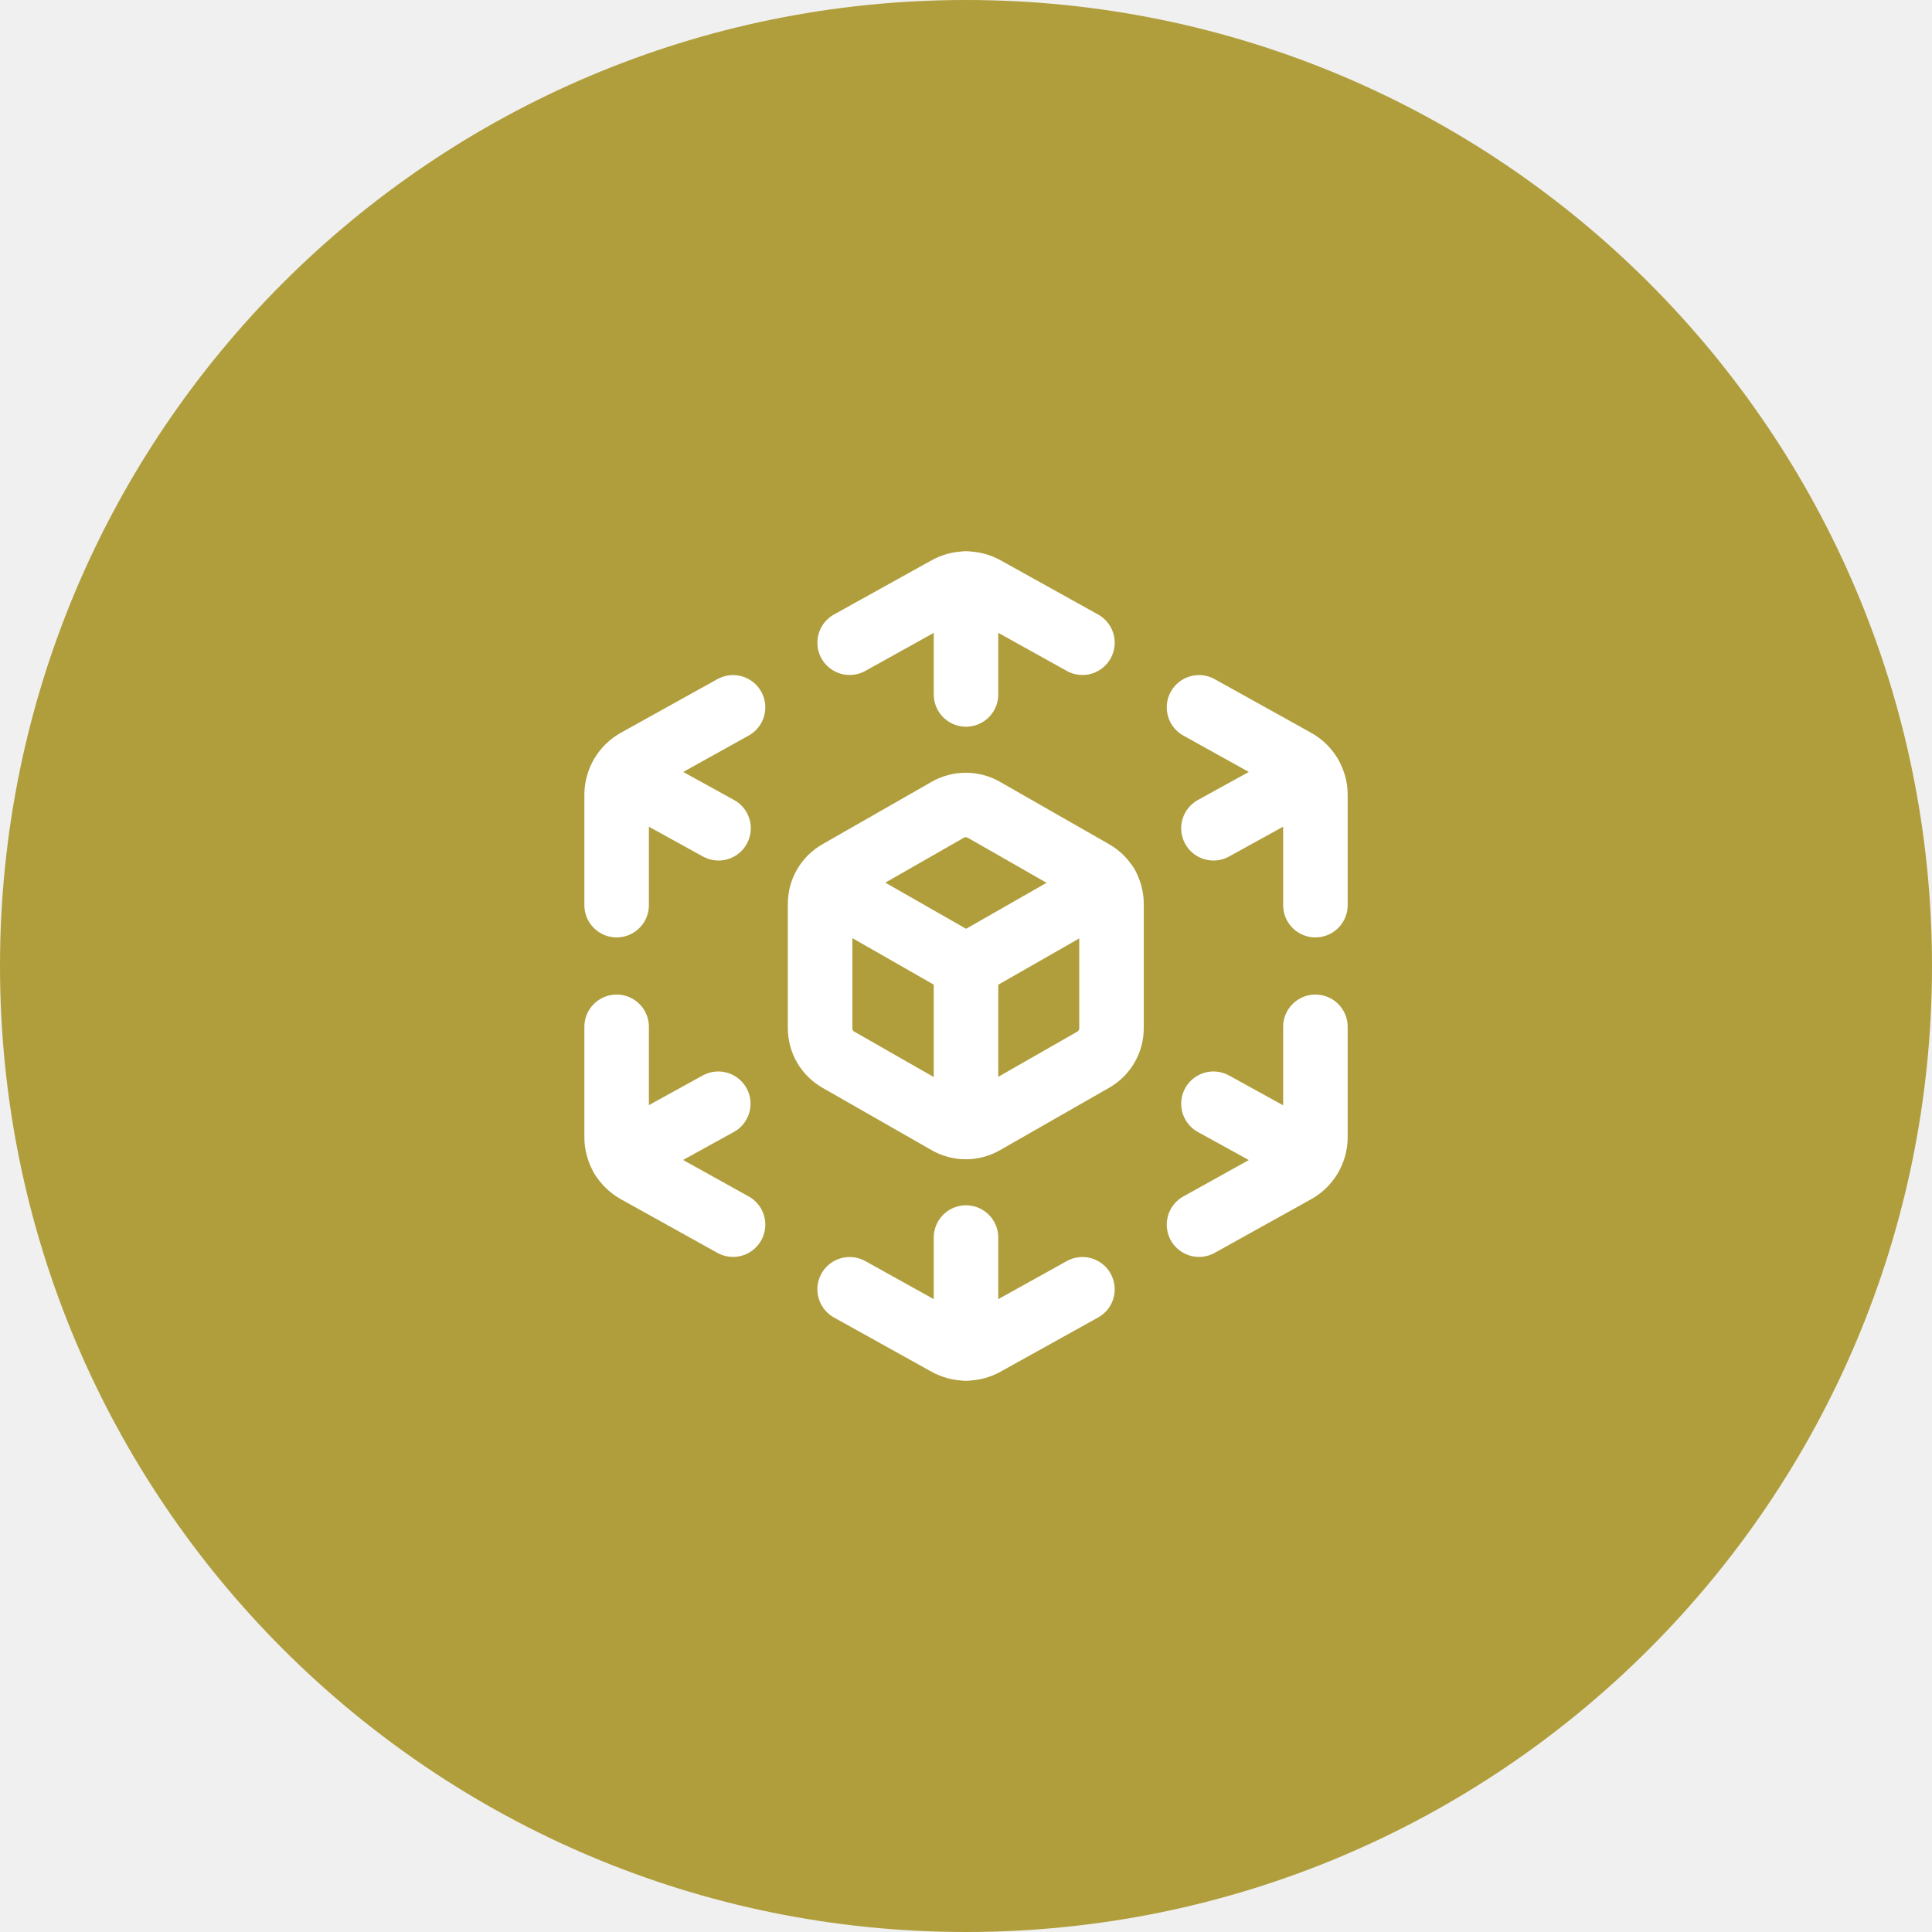
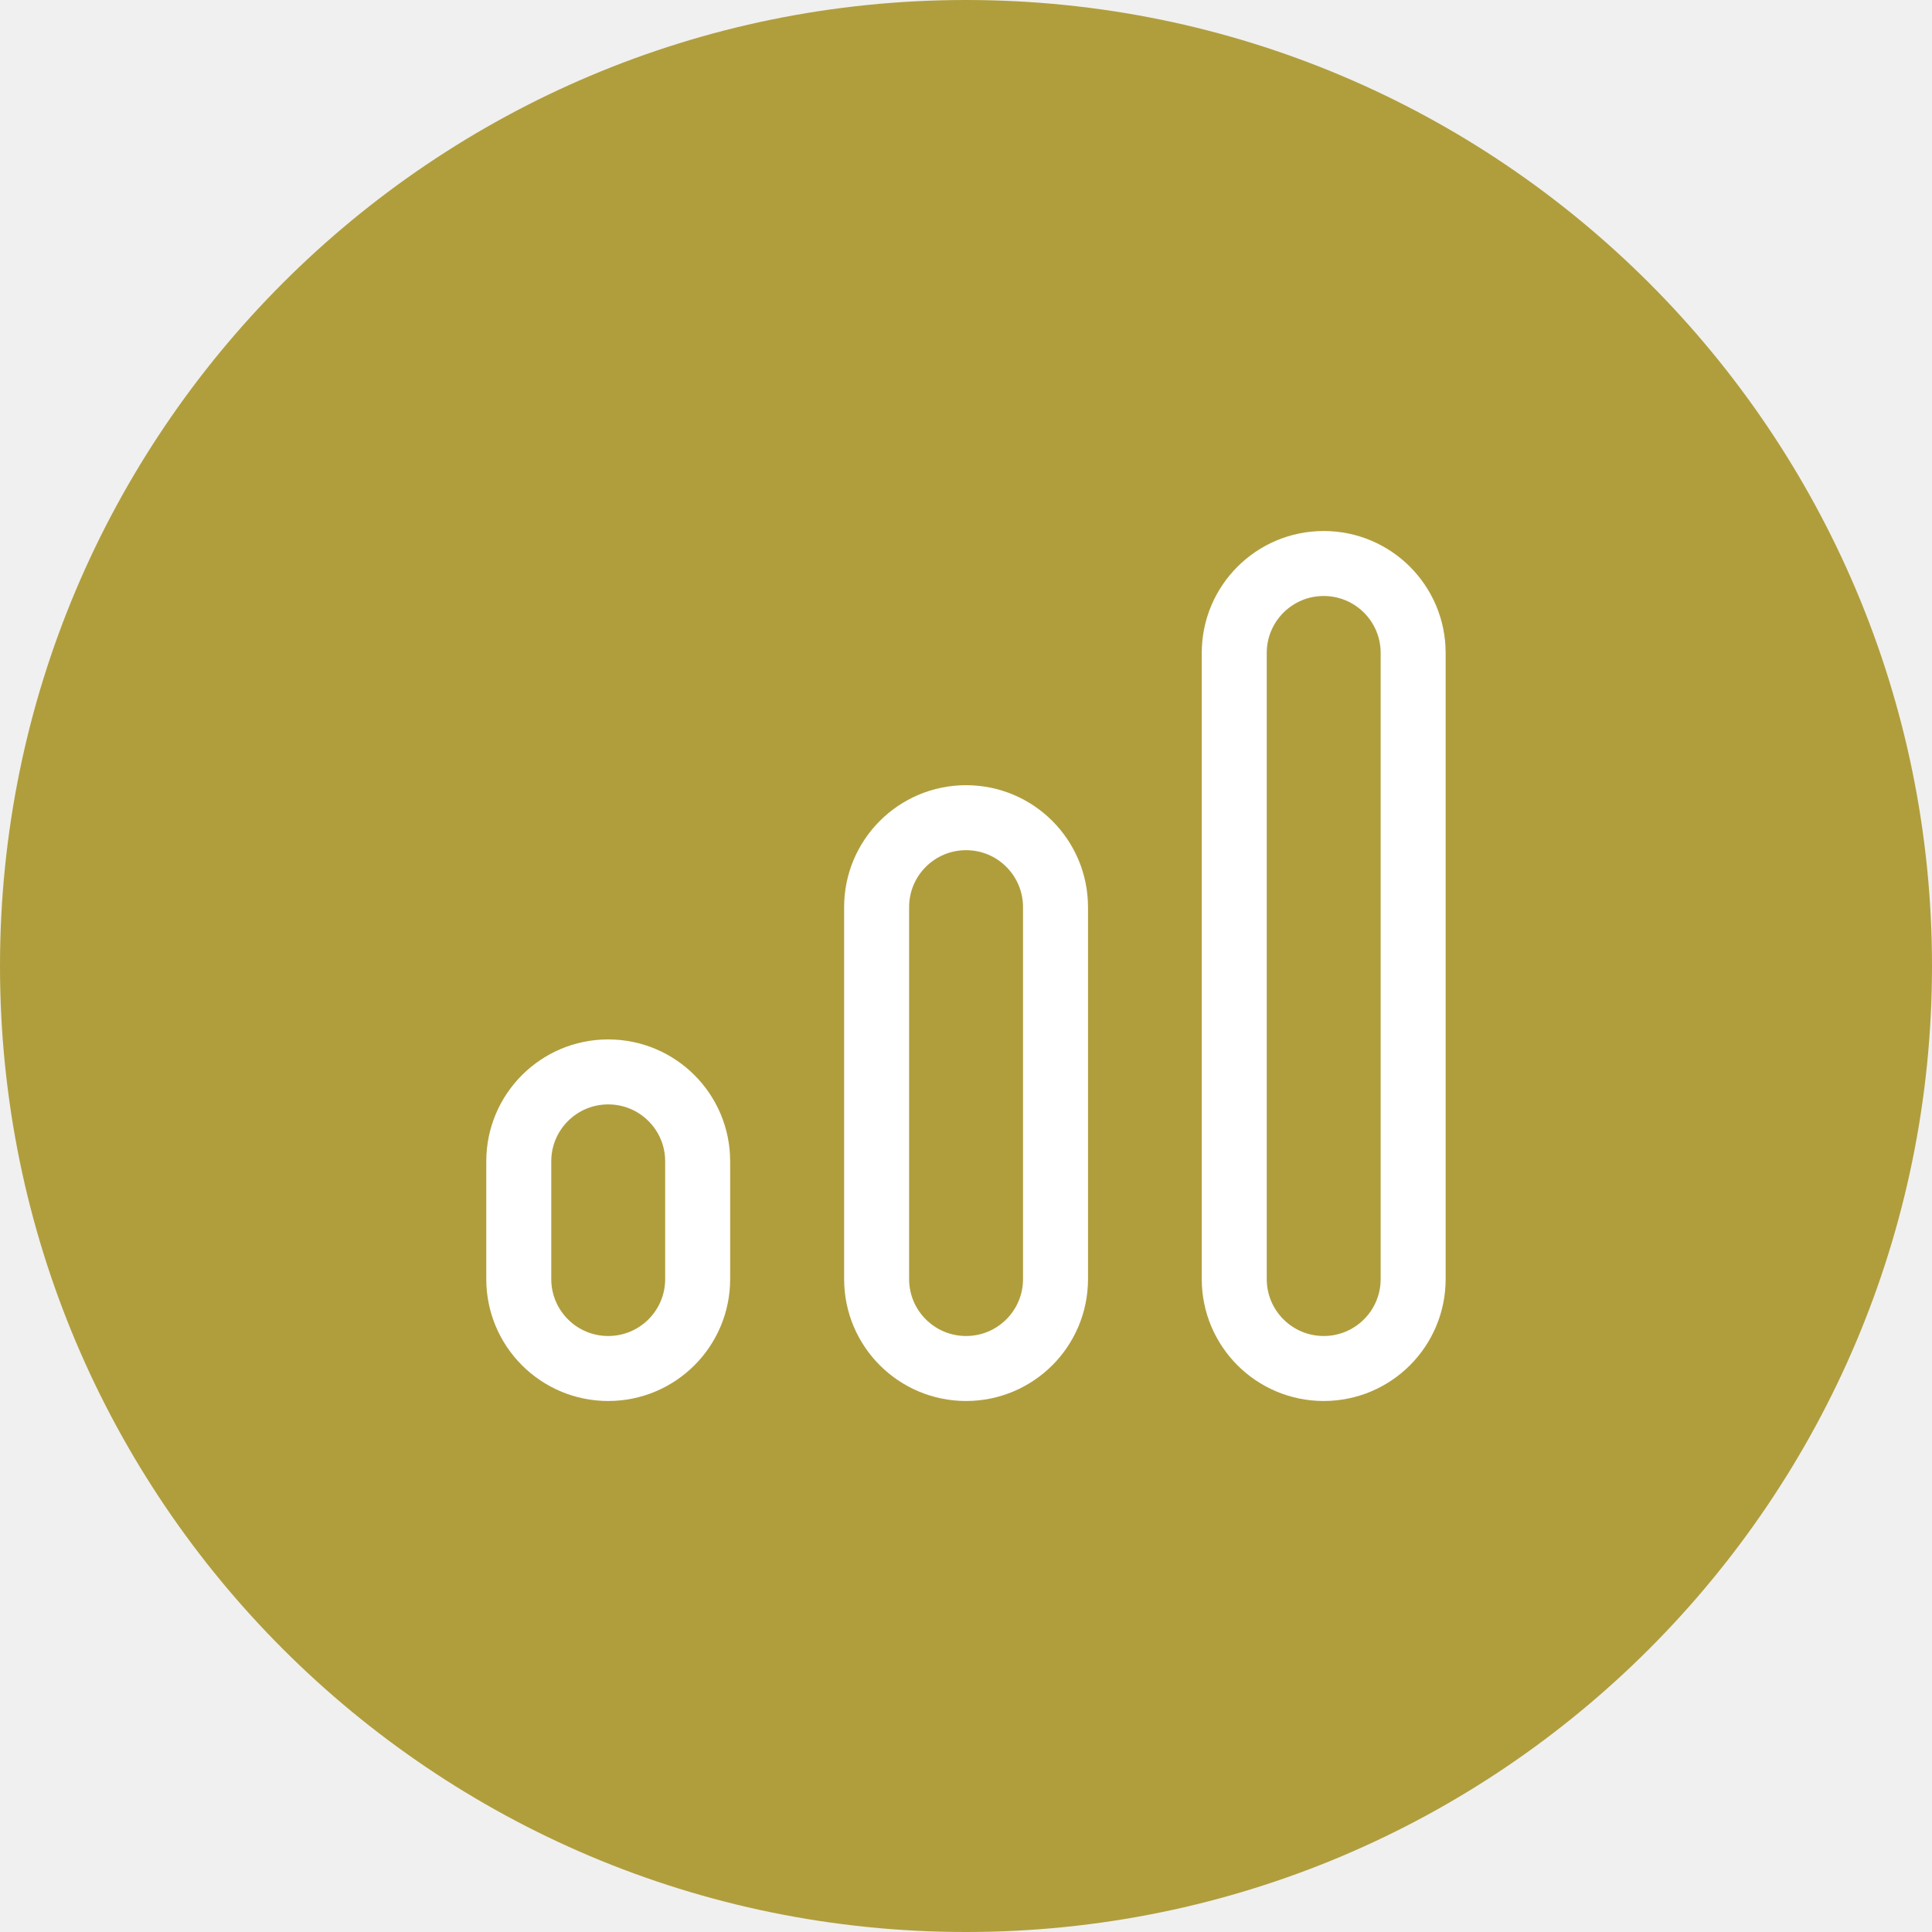
- <svg xmlns="http://www.w3.org/2000/svg" width="48" height="48" viewBox="0 0 48 48" fill="none">
-   <rect width="48" height="48" rx="24" fill="#B09E3D" />
-   <g clip-path="url(#clip0_1_163)">
-     <path d="M15.32 22.488V19.747C15.32 19.575 15.366 19.407 15.454 19.259C15.541 19.11 15.666 18.988 15.816 18.905L18.212 17.574" stroke="white" stroke-width="1.603" stroke-linecap="round" stroke-linejoin="round" />
-     <path d="M26.893 32.032L24.468 33.379C24.325 33.458 24.164 33.5 24 33.5C23.837 33.5 23.675 33.458 23.532 33.379L21.109 32.032" stroke="white" stroke-width="1.603" stroke-linecap="round" stroke-linejoin="round" />
-     <path d="M32.681 25.511V28.251C32.681 28.423 32.635 28.592 32.548 28.74C32.461 28.888 32.336 29.01 32.185 29.094L29.789 30.426" stroke="white" stroke-width="1.603" stroke-linecap="round" stroke-linejoin="round" />
-     <path d="M21.109 15.968L23.534 14.621C23.677 14.542 23.838 14.5 24.002 14.5C24.166 14.5 24.327 14.542 24.47 14.621L26.893 15.968" stroke="white" stroke-width="1.603" stroke-linecap="round" stroke-linejoin="round" />
-     <path d="M24 14.501V17.253" stroke="white" stroke-width="1.603" stroke-linecap="round" stroke-linejoin="round" />
-     <path d="M24 30.747V33.5" stroke="white" stroke-width="1.603" stroke-linecap="round" stroke-linejoin="round" />
-     <path d="M15.461 19.26L17.852 20.578" stroke="white" stroke-width="1.603" stroke-linecap="round" stroke-linejoin="round" />
-     <path d="M30.148 27.422L32.54 28.74" stroke="white" stroke-width="1.603" stroke-linecap="round" stroke-linejoin="round" />
-     <path d="M32.681 22.488V19.748C32.681 19.577 32.635 19.408 32.548 19.26C32.461 19.112 32.336 18.99 32.185 18.906L29.789 17.574" stroke="white" stroke-width="1.603" stroke-linecap="round" stroke-linejoin="round" />
-     <path d="M15.32 25.511V28.251C15.32 28.423 15.366 28.592 15.453 28.74C15.54 28.888 15.666 29.01 15.816 29.094L18.212 30.426" stroke="white" stroke-width="1.603" stroke-linecap="round" stroke-linejoin="round" />
-     <path d="M32.539 19.26L30.148 20.578" stroke="white" stroke-width="1.603" stroke-linecap="round" stroke-linejoin="round" />
-     <path d="M23.546 27.881L20.831 26.329C20.692 26.25 20.577 26.136 20.497 25.998C20.417 25.86 20.375 25.703 20.375 25.544V22.457C20.375 22.297 20.417 22.14 20.497 22.002C20.577 21.864 20.692 21.75 20.831 21.671L23.546 20.119C23.683 20.041 23.838 20 23.995 20C24.153 20 24.307 20.041 24.444 20.119L27.159 21.671C27.298 21.75 27.413 21.864 27.493 22.002C27.573 22.14 27.615 22.297 27.615 22.457V25.544C27.615 25.703 27.573 25.86 27.493 25.998C27.413 26.136 27.298 26.25 27.159 26.329L24.444 27.881C24.307 27.959 24.153 28 23.995 28C23.838 28 23.683 27.959 23.546 27.881Z" stroke="white" stroke-width="1.603" stroke-linecap="round" stroke-linejoin="round" />
-     <path d="M20.508 22.002L24.004 24" stroke="white" stroke-width="1.603" stroke-linecap="round" stroke-linejoin="round" />
-     <path d="M27.496 22.002L24 24" stroke="white" stroke-width="1.603" stroke-linecap="round" stroke-linejoin="round" />
-     <path d="M24 24V27.999" stroke="white" stroke-width="1.603" stroke-linecap="round" stroke-linejoin="round" />
-     <path d="M17.845 27.422L15.453 28.74" stroke="white" stroke-width="1.603" stroke-linecap="round" stroke-linejoin="round" />
+ <svg xmlns="http://www.w3.org/2000/svg" width="72" height="72" viewBox="0 0 72 72" fill="none">
+   <rect width="72" height="72" rx="36" fill="#B09E3D" />
+   <g clip-path="url(#clip0_1_141)">
+     <path d="M49.331 51C51.172 51 52.664 49.508 52.664 47.667V24.333C52.664 22.492 51.172 21 49.331 21C47.489 21 45.997 22.492 45.997 24.333V47.667C45.997 49.508 47.489 51 49.331 51Z" stroke="white" stroke-width="2.422" stroke-linecap="round" stroke-linejoin="round" />
+     <path d="M36.003 51C37.844 51 39.336 49.508 39.336 47.667V33.807C39.336 31.965 37.844 30.473 36.003 30.473C34.161 30.473 32.669 31.965 32.669 33.807V47.667C32.669 49.508 34.161 51 36.003 51Z" stroke="white" stroke-width="2.422" stroke-linecap="round" stroke-linejoin="round" />
+     <path d="M22.666 51C24.508 51 26 49.508 26 47.667V43.28C26 41.438 24.508 39.947 22.666 39.947C20.825 39.947 19.333 41.438 19.333 43.28V47.667C19.333 49.508 20.825 51 22.666 51Z" stroke="white" stroke-width="2.422" stroke-linecap="round" stroke-linejoin="round" />
  </g>
  <defs>
-     <clipPath id="clip0_1_163">
-       <rect width="24" height="24" fill="white" transform="translate(12 12)" />
+     <clipPath id="clip0_1_141">
+       <rect width="40" height="40" fill="white" transform="matrix(-1 0 0 1 55 16)" />
    </clipPath>
  </defs>
</svg>
